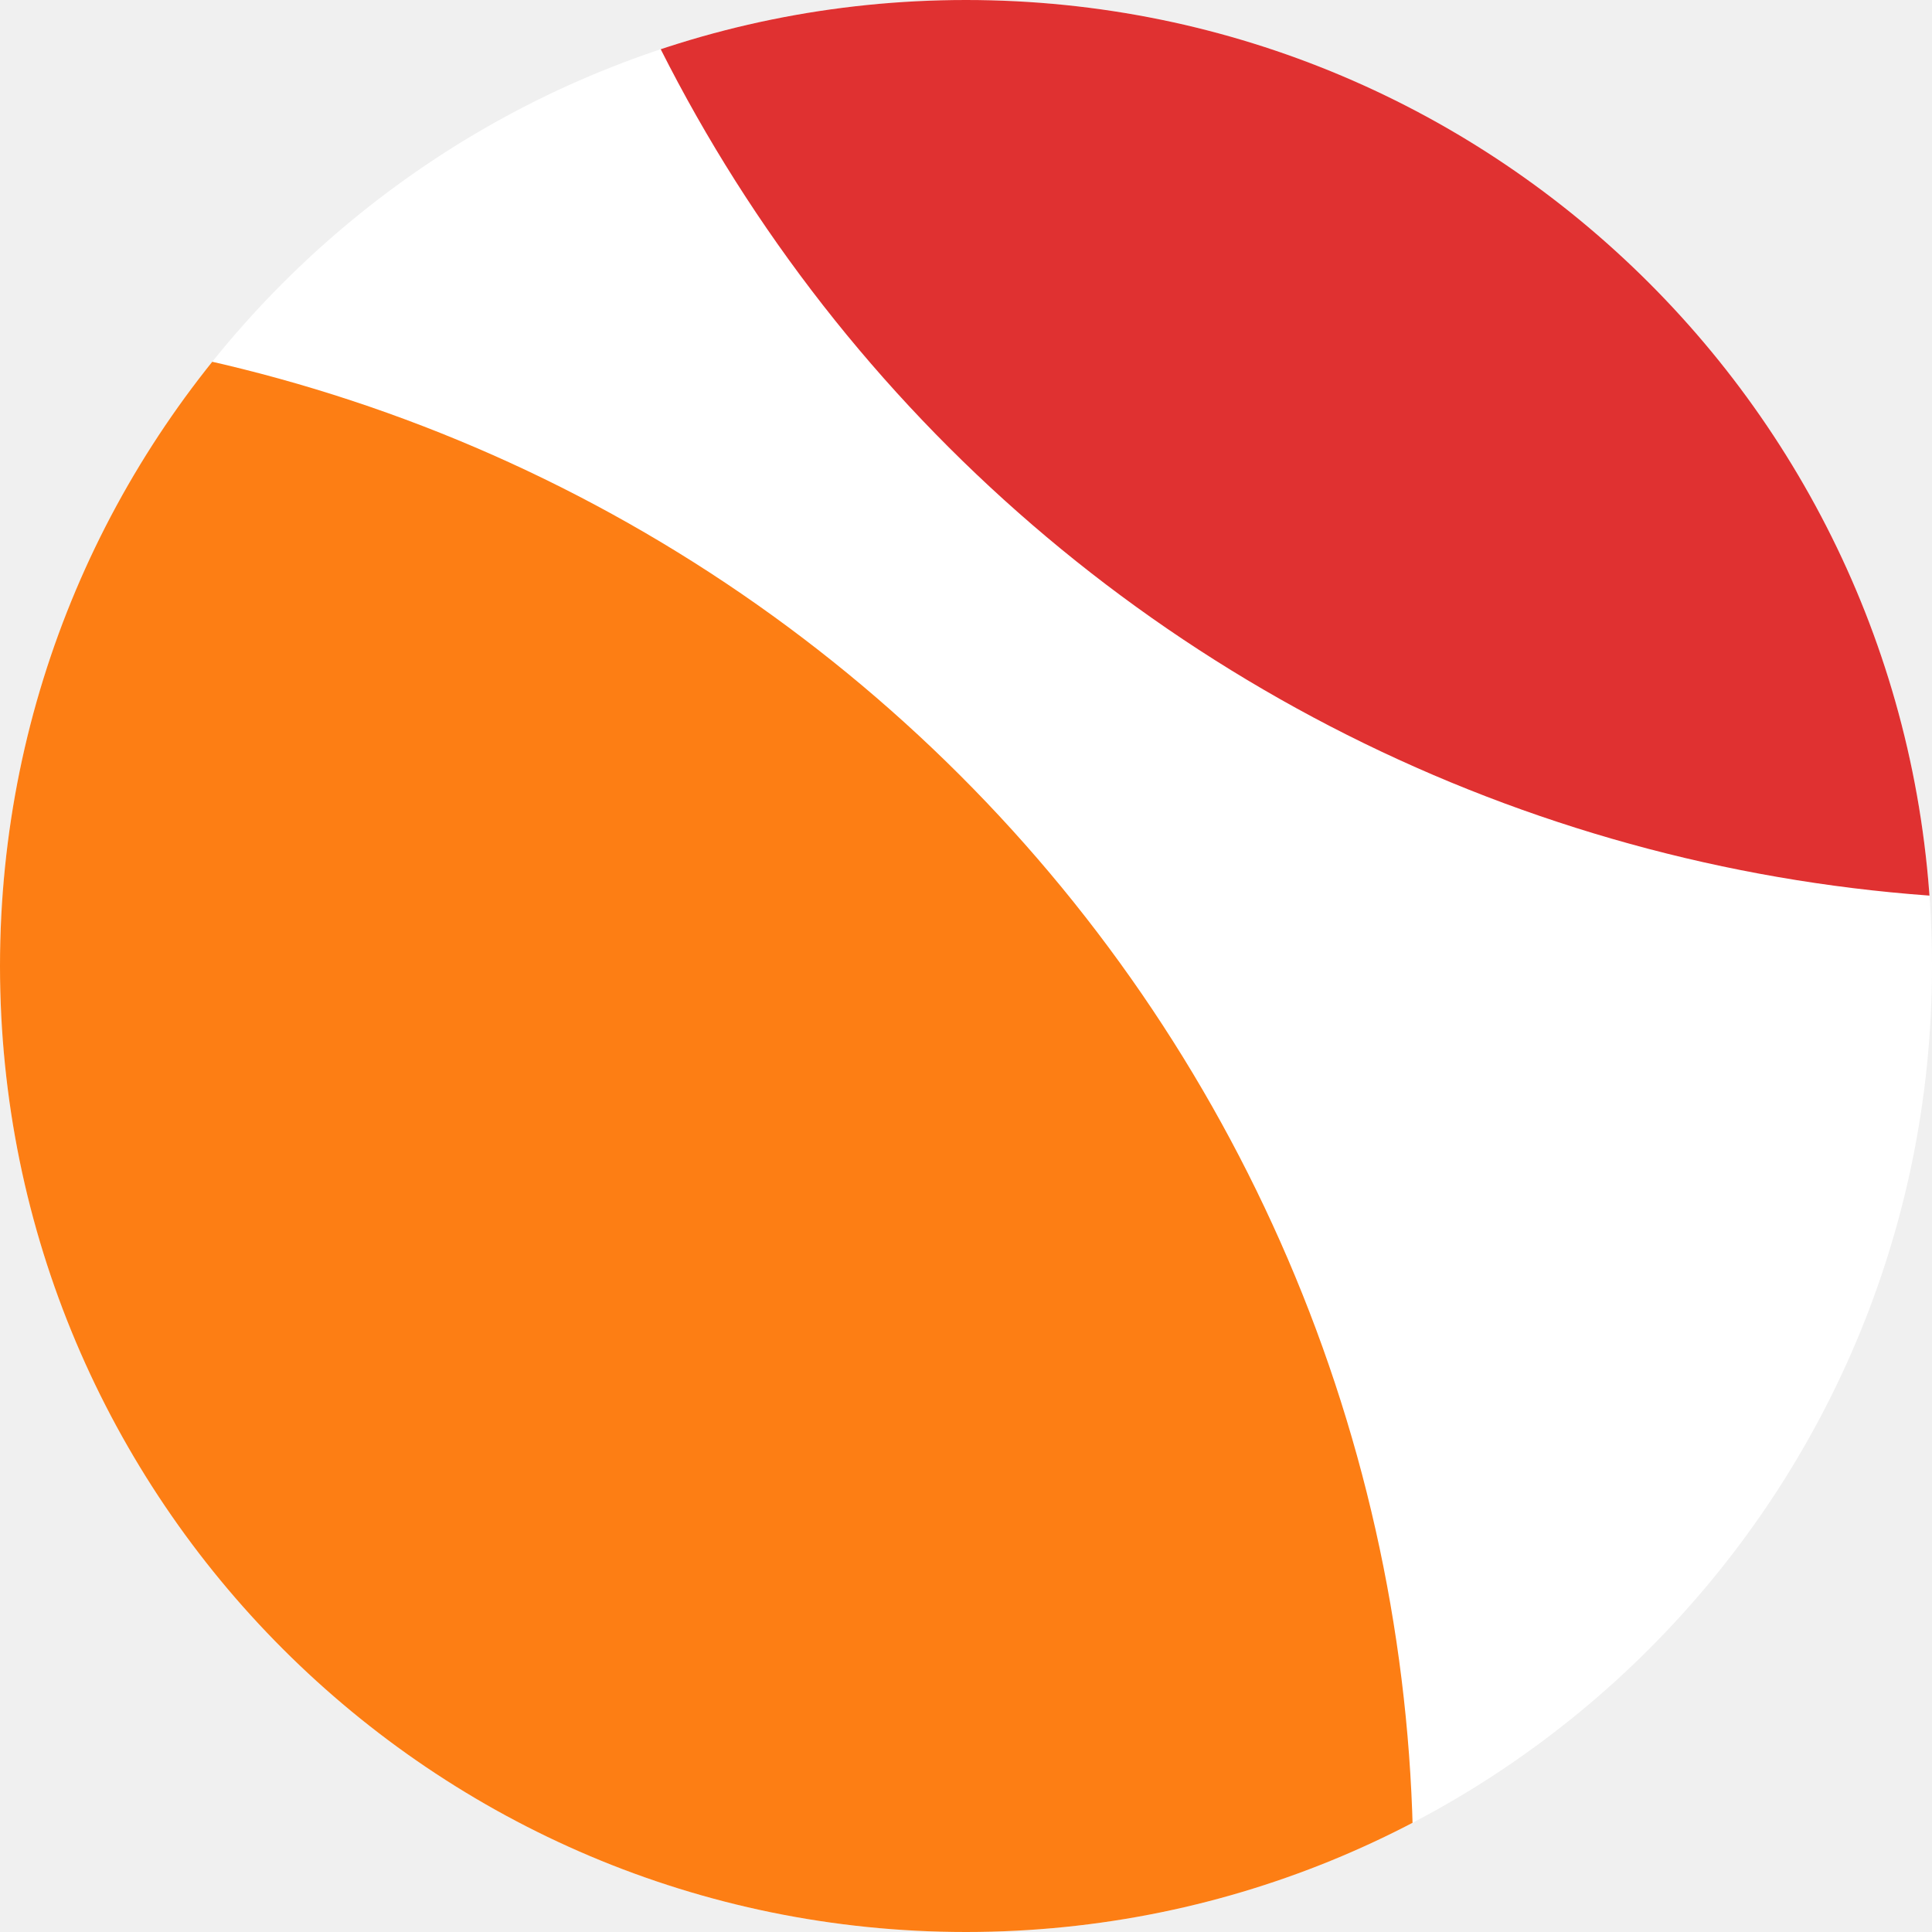
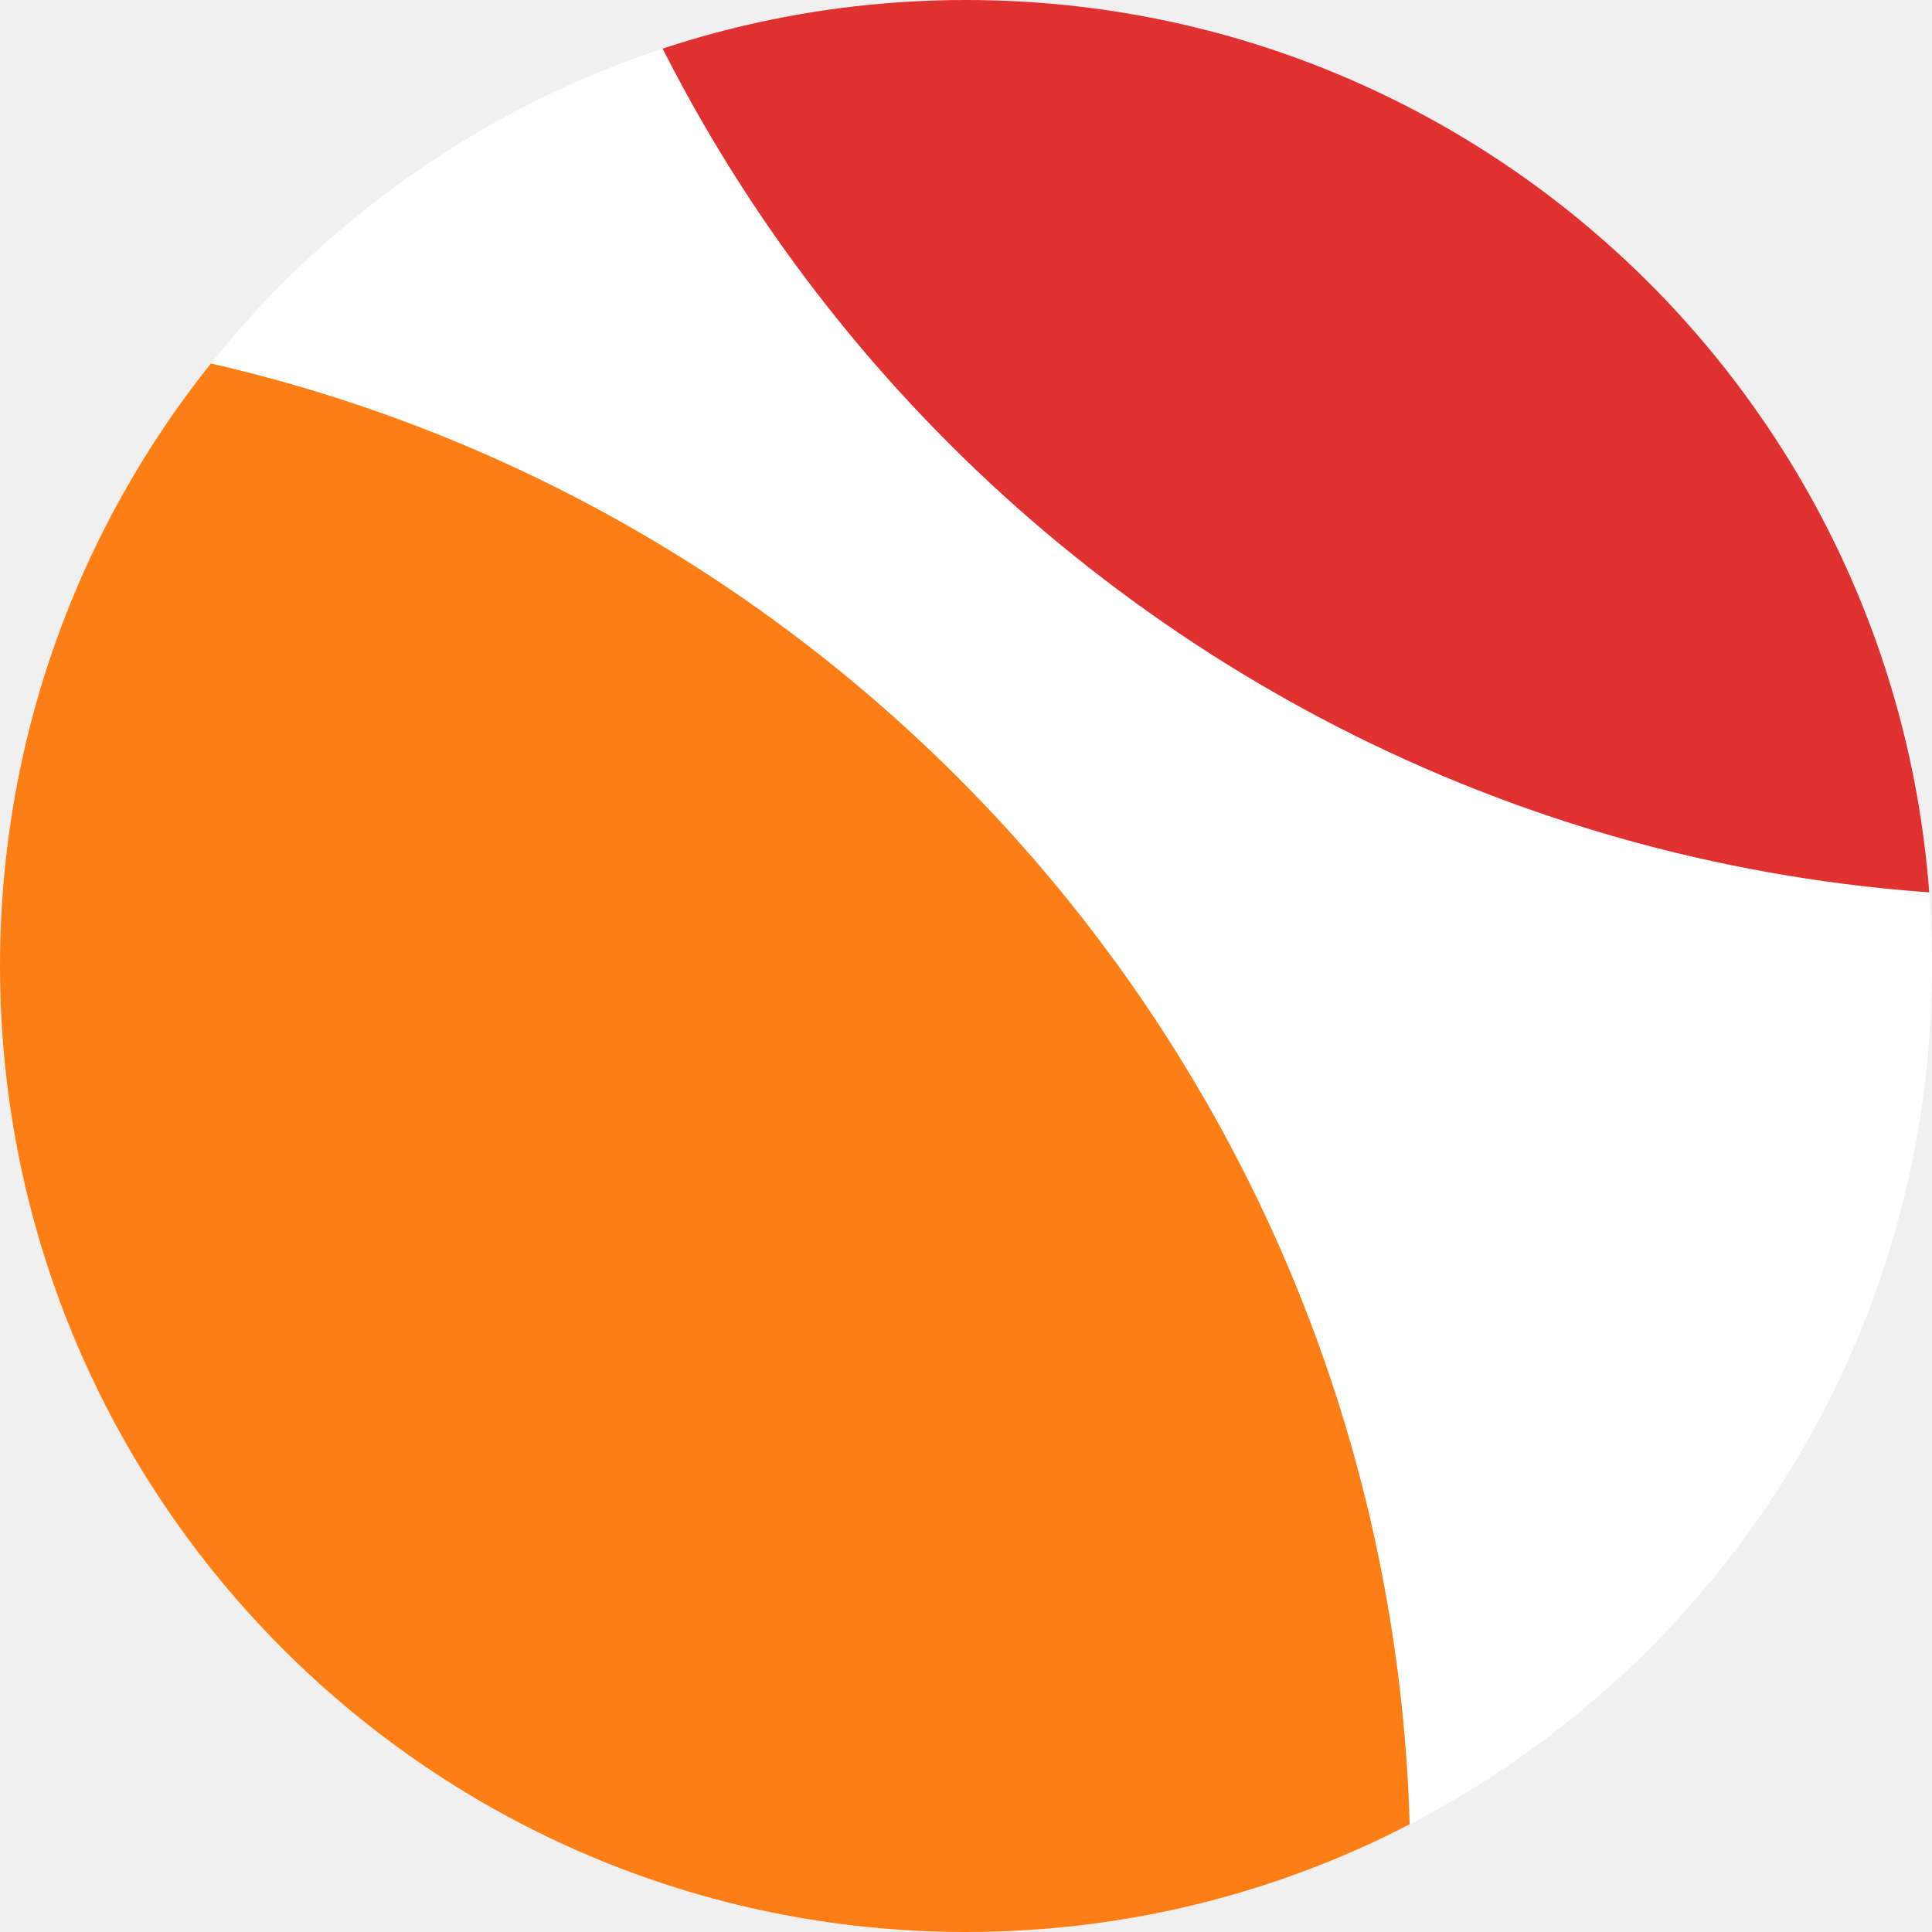
<svg xmlns="http://www.w3.org/2000/svg" width="1000" height="1000" viewBox="0 0 1000 1000" fill="none">
  <defs>
    <clipPath id="clip_path_1">
      <rect width="1000" height="1000" rx="10000" />
    </clipPath>
  </defs>
  <g clip-path="url(#clip_path_1)">
    <rect width="1000" height="1000" fill="#FFFFFF" fill-rule="evenodd" />
-     <path d="M7.62939e-06 800.001C7.62939e-06 800.001 0 1.52588e-05 0 1.52588e-05C105.058 4.57764e-05 209.087 20.693 306.147 60.897C403.208 101.1 491.399 160.028 565.686 234.315C639.973 308.602 698.901 396.793 739.105 493.854C779.309 590.915 800.001 694.944 800.001 800.001C800.001 800.001 7.62939e-06 800.001 7.62939e-06 800.001Z" fill="#FD7E14" fill-rule="evenodd" transform="matrix(0.993 0.122 -0.122 0.993 28.729 173)" />
-     <path d="M800.001 0C800.001 0 800.001 800.002 800.001 800.002C694.943 800.002 590.915 779.309 493.854 739.105C396.793 698.901 308.602 639.974 234.315 565.687C160.028 491.399 101.1 403.208 60.896 306.147C20.693 209.087 0 105.058 0 0C0 0 800.001 0 800.001 0Z" fill="#E03131" fill-rule="evenodd" transform="matrix(0.946 -0.326 0.326 0.946 300 -74)" />
+     <path d="M0 800C0 358.172 358.172 0 800 0C1241.83 0 1600 358.172 1600 800C1600 1241.83 1241.83 1600 800 1600C358.172 1600 0 1241.83 0 800Z" fill="#E03131" fill-rule="evenodd" transform="translate(257 -1136)" />
+     <path d="M0 800C0 358.172 358.172 0 800 0C1241.83 0 1600 358.172 1600 800C1600 1241.83 1241.83 1600 800 1600C358.172 1600 0 1241.83 0 800Z" fill="#FD7E14" fill-rule="evenodd" transform="translate(-870 168)" />
  </g>
</svg>
